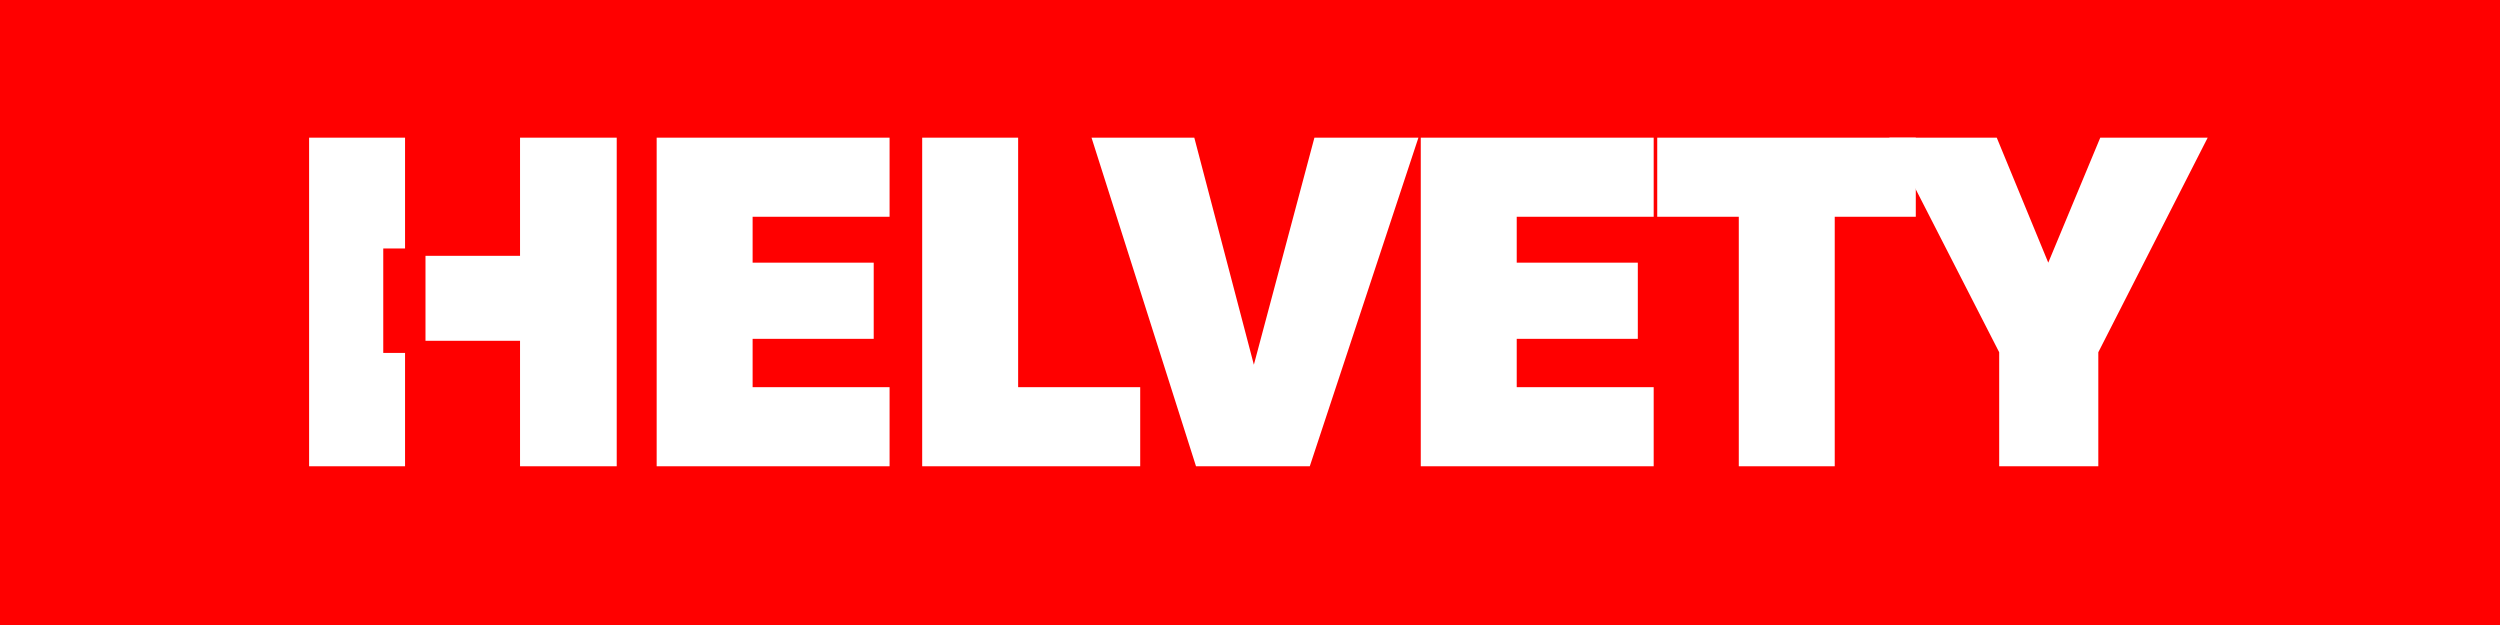
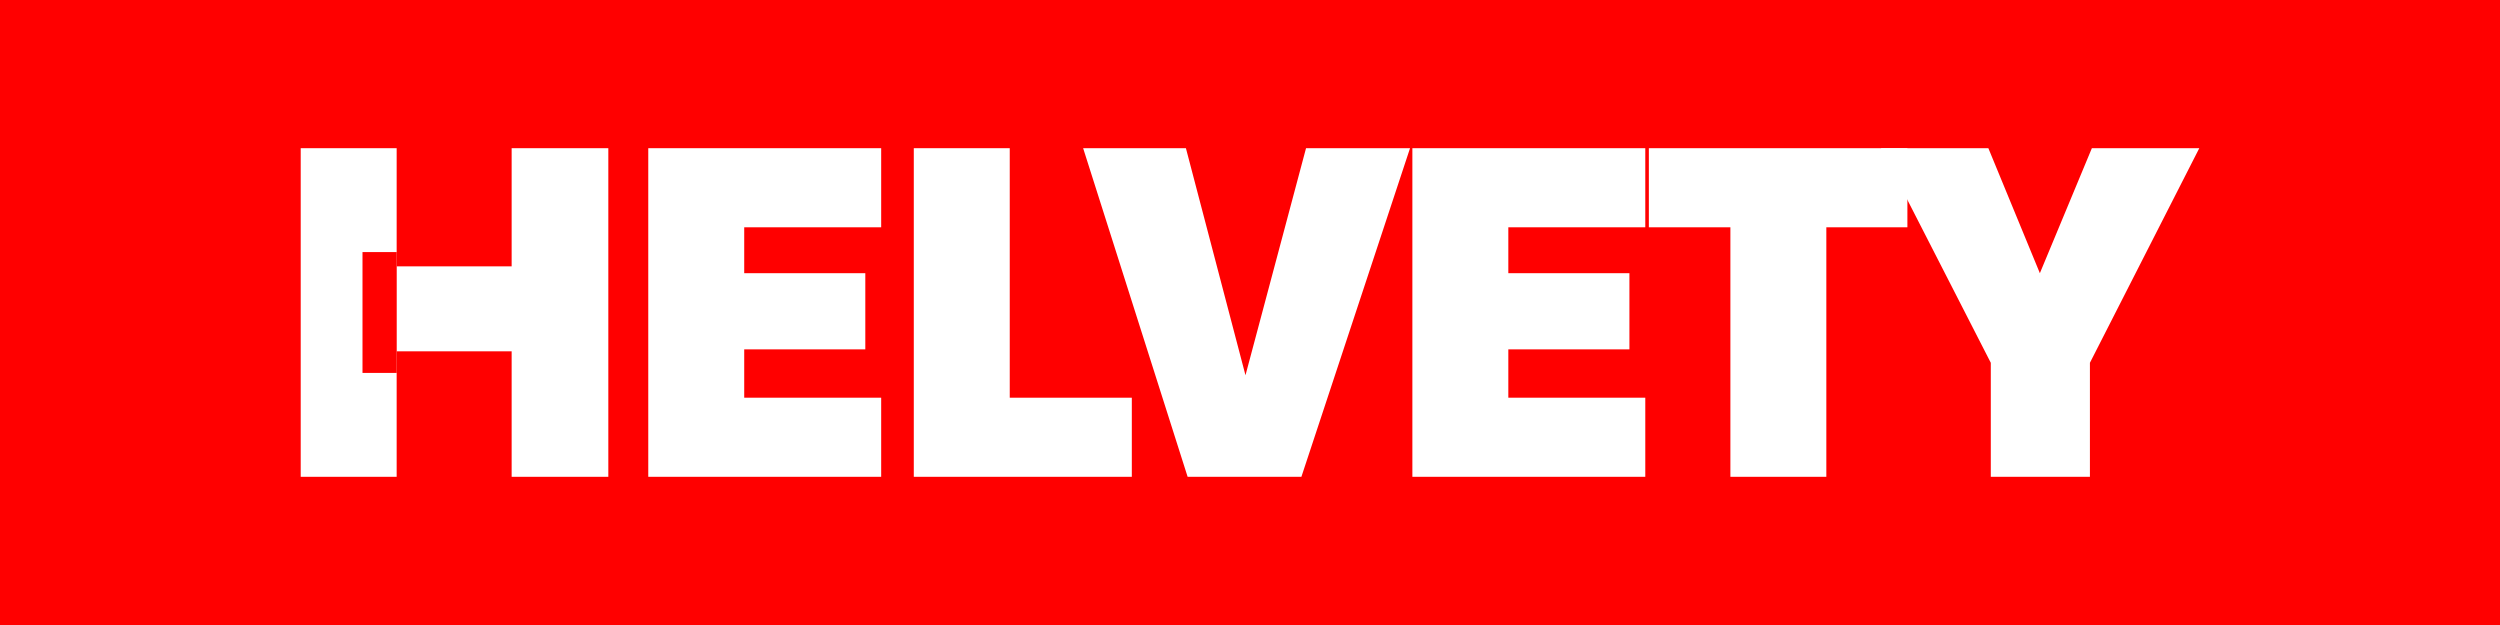
<svg xmlns="http://www.w3.org/2000/svg" viewBox="0 0 4000 1000">
  <defs>
    <style>
      .cls-1 {
        fill: #fff;
      }

      .cls-2 {
        fill: red;
      }
    </style>
  </defs>
  <g id="bg">
    <rect class="cls-2" width="4000" height="1000" />
  </g>
  <g id="text">
    <g>
-       <path class="cls-1" d="m494.56,746.04V220.26h153.52v189.06h183.98v-189.06h154.69v525.78h-154.69v-200.78h-183.98v200.78h-153.52Z" />
-       <path class="cls-1" d="m1050.66,746.04V220.26h372.66v126.56h-219.14v73.44h193.75v121.88h-193.75v77.34h219.14v126.56h-372.66Z" />
-       <path class="cls-1" d="m1475.5,746.04V220.26h153.52v399.22h195.31v126.56h-348.83Z" />
-       <path class="cls-1" d="m1913.62,746.04l-167.19-525.78h164.45l95.31,363.28,96.88-363.28h166.41l-173.83,525.78h-182.03Z" />
-       <path class="cls-1" d="m2273.23,746.04V220.26h372.66v126.56h-219.14v73.44h193.75v121.88h-193.75v77.34h219.14v126.56h-372.66Z" />
-       <path class="cls-1" d="m2782.06,746.04v-399.22h-130.47v-126.56h413.67v126.56h-129.69v399.22h-153.52Z" />
-       <path class="cls-1" d="m3198.7,746.04v-182.42l-175.78-343.36h171.88l82.42,200,83.2-200h171.88l-175,343.36v182.42h-158.59Z" />
+       <path class="cls-1" d="m481.13,762.89V237.11h153.52v189.06h183.98v-189.06h154.69v525.78h-154.69v-200.78h-183.98v200.78h-153.52Z" />
+       <path class="cls-1" d="m1037.23,762.89V237.11h372.66v126.56h-219.14v73.44h193.75v121.87h-193.75v77.34h219.14v126.56h-372.66Z" />
+       <path class="cls-1" d="m1462.07,762.89V237.11h153.52v399.22h195.31v126.56h-348.83Z" />
+       <path class="cls-1" d="m1900.2,762.89l-167.19-525.78h164.45l95.31,363.28,96.88-363.28h166.41l-173.83,525.78h-182.03Z" />
+       <path class="cls-1" d="m2259.8,762.89V237.11h372.66v126.56h-219.14v73.44h193.75v121.87h-193.75v77.34h219.14v126.56h-372.66Z" />
+       <path class="cls-1" d="m2768.63,762.89v-399.22h-130.47v-126.56h413.67v126.56h-129.69v399.22h-153.52Z" />
+       <path class="cls-1" d="m3185.27,762.89v-182.42l-175.78-343.36h171.88l82.42,200,83.2-200h171.88l-175,343.36v182.42h-158.59Z" />
    </g>
  </g>
  <g id="rectangle">
-     <rect class="cls-2" x="613.22" y="397.56" width="67.56" height="167.11" />
+     <rect class="cls-2" x="580" y="403.34" width="54.75" height="193.33" transform="translate(1214.75 1000) rotate(180)" />
  </g>
</svg>
